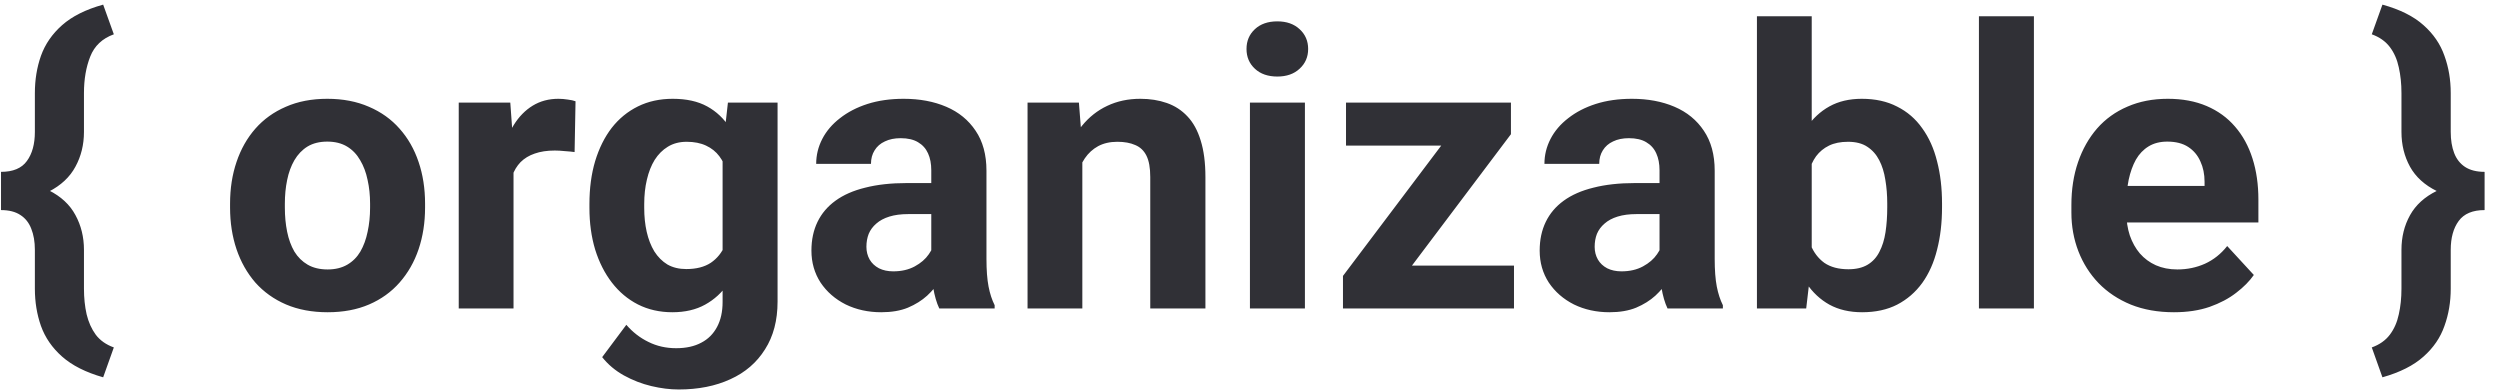
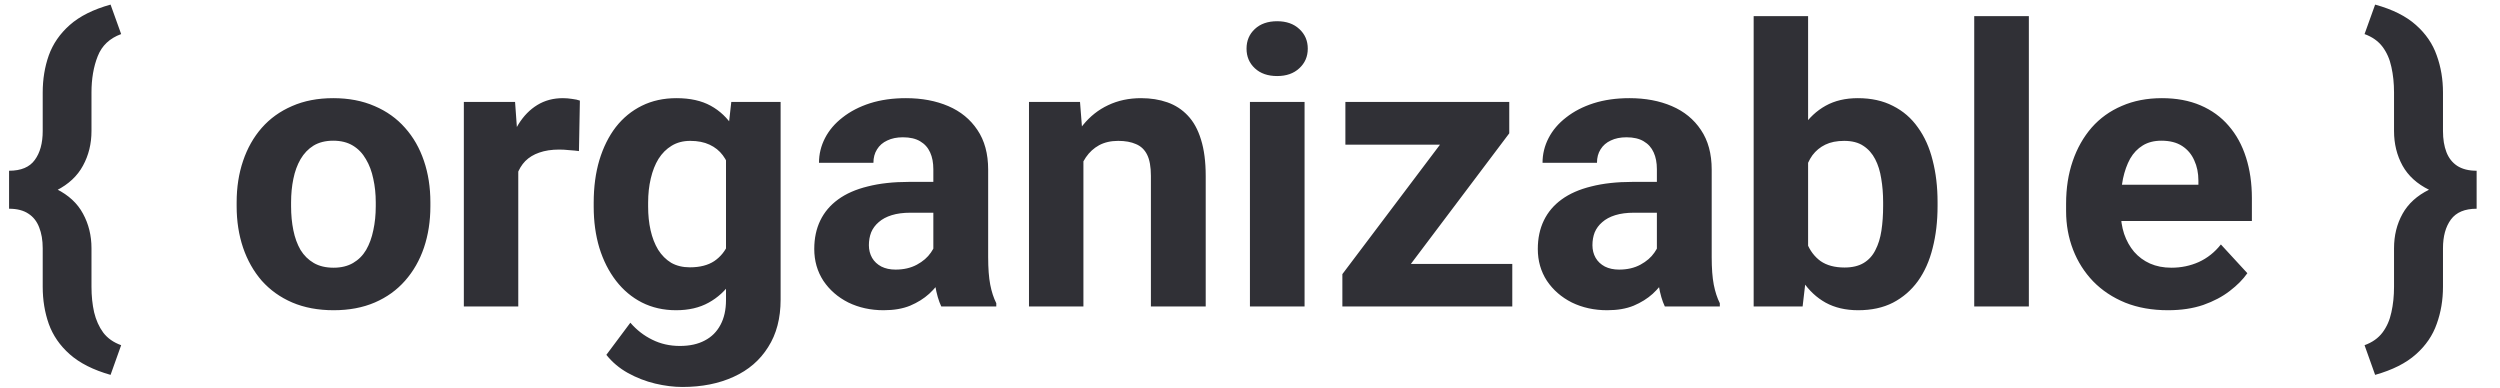
- <svg xmlns="http://www.w3.org/2000/svg" width="154" height="24" viewBox="0 0 154 24" fill="none">
+ <svg xmlns="http://www.w3.org/2000/svg" width="155" height="24" viewBox="0 0 154 24" fill="none">
  <path d="M6.355 0.285L7.012 2.113C6.301 2.371 5.816 2.828 5.559 3.484C5.301 4.133 5.172 4.883 5.172 5.734V8.125C5.172 8.914 4.996 9.629 4.645 10.27C4.301 10.91 3.754 11.422 3.004 11.805C2.254 12.18 1.273 12.367 0.062 12.367V10.586C0.805 10.586 1.336 10.363 1.656 9.918C1.984 9.473 2.148 8.875 2.148 8.125V5.734C2.148 4.914 2.273 4.148 2.523 3.438C2.781 2.719 3.215 2.09 3.824 1.551C4.441 1.004 5.285 0.582 6.355 0.285ZM7.012 21.402L6.355 23.242C5.285 22.938 4.441 22.512 3.824 21.965C3.215 21.426 2.781 20.797 2.523 20.078C2.273 19.367 2.148 18.602 2.148 17.781V15.391C2.148 14.891 2.074 14.457 1.926 14.09C1.785 13.723 1.562 13.441 1.258 13.246C0.953 13.043 0.555 12.941 0.062 12.941V11.148C1.273 11.148 2.254 11.34 3.004 11.723C3.754 12.098 4.301 12.605 4.645 13.246C4.996 13.887 5.172 14.602 5.172 15.391V17.781C5.172 18.352 5.227 18.879 5.336 19.363C5.453 19.848 5.641 20.266 5.898 20.617C6.164 20.969 6.535 21.23 7.012 21.402ZM14.172 12.789V12.543C14.172 11.613 14.305 10.758 14.57 9.977C14.836 9.188 15.223 8.504 15.73 7.926C16.238 7.348 16.863 6.898 17.605 6.578C18.348 6.25 19.199 6.086 20.16 6.086C21.121 6.086 21.977 6.25 22.727 6.578C23.477 6.898 24.105 7.348 24.613 7.926C25.129 8.504 25.52 9.188 25.785 9.977C26.051 10.758 26.184 11.613 26.184 12.543V12.789C26.184 13.711 26.051 14.566 25.785 15.355C25.52 16.137 25.129 16.82 24.613 17.406C24.105 17.984 23.48 18.434 22.738 18.754C21.996 19.074 21.145 19.234 20.184 19.234C19.223 19.234 18.367 19.074 17.617 18.754C16.875 18.434 16.246 17.984 15.73 17.406C15.223 16.82 14.836 16.137 14.57 15.355C14.305 14.566 14.172 13.711 14.172 12.789ZM17.547 12.543V12.789C17.547 13.32 17.594 13.816 17.688 14.277C17.781 14.738 17.93 15.145 18.133 15.496C18.344 15.84 18.617 16.109 18.953 16.305C19.289 16.5 19.699 16.598 20.184 16.598C20.652 16.598 21.055 16.5 21.391 16.305C21.727 16.109 21.996 15.84 22.199 15.496C22.402 15.145 22.551 14.738 22.645 14.277C22.746 13.816 22.797 13.32 22.797 12.789V12.543C22.797 12.027 22.746 11.543 22.645 11.09C22.551 10.629 22.398 10.223 22.188 9.871C21.984 9.512 21.715 9.23 21.379 9.027C21.043 8.824 20.637 8.723 20.16 8.723C19.684 8.723 19.277 8.824 18.941 9.027C18.613 9.23 18.344 9.512 18.133 9.871C17.93 10.223 17.781 10.629 17.688 11.09C17.594 11.543 17.547 12.027 17.547 12.543ZM31.633 9.086V19H28.258V6.32H31.434L31.633 9.086ZM35.453 6.238L35.395 9.367C35.23 9.344 35.031 9.324 34.797 9.309C34.57 9.285 34.363 9.273 34.176 9.273C33.699 9.273 33.285 9.336 32.934 9.461C32.59 9.578 32.301 9.754 32.066 9.988C31.84 10.223 31.668 10.508 31.551 10.844C31.441 11.18 31.379 11.562 31.363 11.992L30.684 11.781C30.684 10.961 30.766 10.207 30.93 9.52C31.094 8.824 31.332 8.219 31.645 7.703C31.965 7.188 32.355 6.789 32.816 6.508C33.277 6.227 33.805 6.086 34.398 6.086C34.586 6.086 34.777 6.102 34.973 6.133C35.168 6.156 35.328 6.191 35.453 6.238ZM44.84 6.32H47.898V18.578C47.898 19.734 47.641 20.715 47.125 21.52C46.617 22.332 45.906 22.945 44.992 23.359C44.078 23.781 43.016 23.992 41.805 23.992C41.273 23.992 40.711 23.922 40.117 23.781C39.531 23.641 38.969 23.422 38.43 23.125C37.898 22.828 37.453 22.453 37.094 22L38.582 20.008C38.973 20.461 39.426 20.812 39.941 21.062C40.457 21.32 41.027 21.449 41.652 21.449C42.262 21.449 42.777 21.336 43.199 21.109C43.621 20.891 43.945 20.566 44.172 20.137C44.398 19.715 44.512 19.203 44.512 18.602V9.25L44.84 6.32ZM36.309 12.812V12.566C36.309 11.598 36.426 10.719 36.66 9.93C36.902 9.133 37.242 8.449 37.68 7.879C38.125 7.309 38.664 6.867 39.297 6.555C39.93 6.242 40.645 6.086 41.441 6.086C42.285 6.086 42.992 6.242 43.562 6.555C44.133 6.867 44.602 7.312 44.969 7.891C45.336 8.461 45.621 9.137 45.824 9.918C46.035 10.691 46.199 11.539 46.316 12.461V13C46.199 13.883 46.023 14.703 45.789 15.461C45.555 16.219 45.246 16.883 44.863 17.453C44.48 18.016 44.004 18.453 43.434 18.766C42.871 19.078 42.199 19.234 41.418 19.234C40.637 19.234 39.93 19.074 39.297 18.754C38.672 18.434 38.137 17.984 37.691 17.406C37.246 16.828 36.902 16.148 36.66 15.367C36.426 14.586 36.309 13.734 36.309 12.812ZM39.684 12.566V12.812C39.684 13.336 39.734 13.824 39.836 14.277C39.938 14.73 40.094 15.133 40.305 15.484C40.523 15.828 40.793 16.098 41.113 16.293C41.441 16.48 41.828 16.574 42.273 16.574C42.891 16.574 43.395 16.445 43.785 16.188C44.176 15.922 44.469 15.559 44.664 15.098C44.859 14.637 44.973 14.105 45.004 13.504V11.969C44.988 11.477 44.922 11.035 44.805 10.645C44.688 10.246 44.523 9.906 44.312 9.625C44.102 9.344 43.828 9.125 43.492 8.969C43.156 8.812 42.758 8.734 42.297 8.734C41.852 8.734 41.465 8.836 41.137 9.039C40.816 9.234 40.547 9.504 40.328 9.848C40.117 10.191 39.957 10.598 39.848 11.066C39.738 11.527 39.684 12.027 39.684 12.566ZM57.367 16.141V10.492C57.367 10.086 57.301 9.738 57.168 9.449C57.035 9.152 56.828 8.922 56.547 8.758C56.273 8.594 55.918 8.512 55.48 8.512C55.105 8.512 54.781 8.578 54.508 8.711C54.234 8.836 54.023 9.02 53.875 9.262C53.727 9.496 53.652 9.773 53.652 10.094H50.277C50.277 9.555 50.402 9.043 50.652 8.559C50.902 8.074 51.266 7.648 51.742 7.281C52.219 6.906 52.785 6.613 53.441 6.402C54.105 6.191 54.848 6.086 55.668 6.086C56.652 6.086 57.527 6.25 58.293 6.578C59.059 6.906 59.66 7.398 60.098 8.055C60.543 8.711 60.766 9.531 60.766 10.516V15.941C60.766 16.637 60.809 17.207 60.895 17.652C60.98 18.09 61.105 18.473 61.27 18.801V19H57.859C57.695 18.656 57.57 18.227 57.484 17.711C57.406 17.188 57.367 16.664 57.367 16.141ZM57.812 11.277L57.836 13.188H55.949C55.504 13.188 55.117 13.238 54.789 13.34C54.461 13.441 54.191 13.586 53.98 13.773C53.77 13.953 53.613 14.164 53.512 14.406C53.418 14.648 53.371 14.914 53.371 15.203C53.371 15.492 53.438 15.754 53.57 15.988C53.703 16.215 53.895 16.395 54.145 16.527C54.395 16.652 54.688 16.715 55.023 16.715C55.531 16.715 55.973 16.613 56.348 16.41C56.723 16.207 57.012 15.957 57.215 15.66C57.426 15.363 57.535 15.082 57.543 14.816L58.434 16.246C58.309 16.566 58.137 16.898 57.918 17.242C57.707 17.586 57.438 17.91 57.109 18.215C56.781 18.512 56.387 18.758 55.926 18.953C55.465 19.141 54.918 19.234 54.285 19.234C53.48 19.234 52.75 19.074 52.094 18.754C51.445 18.426 50.93 17.977 50.547 17.406C50.172 16.828 49.984 16.172 49.984 15.438C49.984 14.773 50.109 14.184 50.359 13.668C50.609 13.152 50.977 12.719 51.461 12.367C51.953 12.008 52.566 11.738 53.301 11.559C54.035 11.371 54.887 11.277 55.855 11.277H57.812ZM66.672 9.027V19H63.297V6.32H66.461L66.672 9.027ZM66.18 12.215H65.266C65.266 11.277 65.387 10.434 65.629 9.684C65.871 8.926 66.211 8.281 66.648 7.75C67.086 7.211 67.606 6.801 68.207 6.52C68.816 6.23 69.496 6.086 70.246 6.086C70.84 6.086 71.383 6.172 71.875 6.344C72.367 6.516 72.789 6.789 73.141 7.164C73.5 7.539 73.773 8.035 73.961 8.652C74.156 9.27 74.254 10.023 74.254 10.914V19H70.856V10.902C70.856 10.34 70.777 9.902 70.621 9.59C70.465 9.277 70.234 9.059 69.93 8.934C69.633 8.801 69.266 8.734 68.828 8.734C68.375 8.734 67.981 8.824 67.644 9.004C67.316 9.184 67.043 9.434 66.824 9.754C66.613 10.066 66.453 10.434 66.344 10.855C66.234 11.277 66.18 11.73 66.18 12.215ZM80.383 6.32V19H76.996V6.32H80.383ZM76.785 3.016C76.785 2.523 76.957 2.117 77.301 1.797C77.644 1.477 78.106 1.316 78.684 1.316C79.254 1.316 79.711 1.477 80.055 1.797C80.406 2.117 80.582 2.523 80.582 3.016C80.582 3.508 80.406 3.914 80.055 4.234C79.711 4.555 79.254 4.715 78.684 4.715C78.106 4.715 77.644 4.555 77.301 4.234C76.957 3.914 76.785 3.508 76.785 3.016ZM93.262 16.363V19H83.629V16.363H93.262ZM93.074 8.266L84.988 19H82.727V16.996L90.777 6.32H93.074V8.266ZM91.879 6.32V8.969H82.914V6.32H91.879ZM102.227 16.141V10.492C102.227 10.086 102.16 9.738 102.027 9.449C101.895 9.152 101.688 8.922 101.406 8.758C101.133 8.594 100.777 8.512 100.34 8.512C99.965 8.512 99.641 8.578 99.367 8.711C99.094 8.836 98.883 9.02 98.734 9.262C98.586 9.496 98.512 9.773 98.512 10.094H95.137C95.137 9.555 95.262 9.043 95.512 8.559C95.762 8.074 96.125 7.648 96.602 7.281C97.078 6.906 97.644 6.613 98.301 6.402C98.965 6.191 99.707 6.086 100.527 6.086C101.512 6.086 102.387 6.25 103.152 6.578C103.918 6.906 104.52 7.398 104.957 8.055C105.402 8.711 105.625 9.531 105.625 10.516V15.941C105.625 16.637 105.668 17.207 105.754 17.652C105.84 18.09 105.965 18.473 106.129 18.801V19H102.719C102.555 18.656 102.43 18.227 102.344 17.711C102.266 17.188 102.227 16.664 102.227 16.141ZM102.672 11.277L102.695 13.188H100.809C100.363 13.188 99.977 13.238 99.648 13.34C99.32 13.441 99.051 13.586 98.84 13.773C98.629 13.953 98.473 14.164 98.371 14.406C98.277 14.648 98.231 14.914 98.231 15.203C98.231 15.492 98.297 15.754 98.43 15.988C98.562 16.215 98.754 16.395 99.004 16.527C99.254 16.652 99.547 16.715 99.883 16.715C100.391 16.715 100.832 16.613 101.207 16.41C101.582 16.207 101.871 15.957 102.074 15.66C102.285 15.363 102.395 15.082 102.402 14.816L103.293 16.246C103.168 16.566 102.996 16.898 102.777 17.242C102.566 17.586 102.297 17.91 101.969 18.215C101.641 18.512 101.246 18.758 100.785 18.953C100.324 19.141 99.777 19.234 99.144 19.234C98.34 19.234 97.609 19.074 96.953 18.754C96.305 18.426 95.789 17.977 95.406 17.406C95.031 16.828 94.844 16.172 94.844 15.438C94.844 14.773 94.969 14.184 95.219 13.668C95.469 13.152 95.836 12.719 96.32 12.367C96.812 12.008 97.426 11.738 98.16 11.559C98.894 11.371 99.746 11.277 100.715 11.277H102.672ZM108.227 1H111.602V16.094L111.262 19H108.227V1ZM119.629 12.531V12.777C119.629 13.723 119.527 14.59 119.324 15.379C119.129 16.168 118.824 16.852 118.41 17.43C117.996 18 117.48 18.445 116.863 18.766C116.254 19.078 115.535 19.234 114.707 19.234C113.934 19.234 113.262 19.078 112.691 18.766C112.129 18.453 111.656 18.012 111.273 17.441C110.891 16.871 110.582 16.203 110.348 15.438C110.113 14.672 109.938 13.836 109.82 12.93V12.391C109.938 11.484 110.113 10.648 110.348 9.883C110.582 9.117 110.891 8.449 111.273 7.879C111.656 7.309 112.129 6.867 112.691 6.555C113.254 6.242 113.918 6.086 114.684 6.086C115.52 6.086 116.246 6.246 116.863 6.566C117.488 6.879 118.004 7.324 118.41 7.902C118.824 8.473 119.129 9.152 119.324 9.941C119.527 10.723 119.629 11.586 119.629 12.531ZM116.254 12.777V12.531C116.254 12.016 116.215 11.531 116.137 11.078C116.066 10.617 115.941 10.215 115.762 9.871C115.582 9.52 115.336 9.242 115.023 9.039C114.719 8.836 114.324 8.734 113.84 8.734C113.379 8.734 112.988 8.812 112.668 8.969C112.348 9.125 112.082 9.344 111.871 9.625C111.668 9.906 111.516 10.242 111.414 10.633C111.312 11.016 111.25 11.438 111.227 11.898V13.434C111.25 14.051 111.352 14.598 111.531 15.074C111.719 15.543 112 15.914 112.375 16.188C112.758 16.453 113.254 16.586 113.863 16.586C114.34 16.586 114.734 16.492 115.047 16.305C115.359 16.117 115.602 15.852 115.773 15.508C115.953 15.164 116.078 14.762 116.148 14.301C116.219 13.832 116.254 13.324 116.254 12.777ZM125.289 1V19H121.902V1H125.289ZM133.914 19.234C132.93 19.234 132.047 19.078 131.266 18.766C130.484 18.445 129.82 18.004 129.273 17.441C128.734 16.879 128.32 16.227 128.031 15.484C127.742 14.734 127.598 13.938 127.598 13.094V12.625C127.598 11.664 127.734 10.785 128.008 9.988C128.281 9.191 128.672 8.5 129.18 7.914C129.695 7.328 130.32 6.879 131.055 6.566C131.789 6.246 132.617 6.086 133.539 6.086C134.438 6.086 135.234 6.234 135.93 6.531C136.625 6.828 137.207 7.25 137.676 7.797C138.152 8.344 138.512 9 138.754 9.766C138.996 10.523 139.117 11.367 139.117 12.297V13.703H129.039V11.453H135.801V11.195C135.801 10.727 135.715 10.309 135.543 9.941C135.379 9.566 135.129 9.27 134.793 9.051C134.457 8.832 134.027 8.723 133.504 8.723C133.059 8.723 132.676 8.82 132.355 9.016C132.035 9.211 131.773 9.484 131.57 9.836C131.375 10.188 131.227 10.602 131.125 11.078C131.031 11.547 130.984 12.062 130.984 12.625V13.094C130.984 13.602 131.055 14.07 131.195 14.5C131.344 14.93 131.551 15.301 131.816 15.613C132.09 15.926 132.418 16.168 132.801 16.34C133.191 16.512 133.633 16.598 134.125 16.598C134.734 16.598 135.301 16.48 135.824 16.246C136.355 16.004 136.812 15.641 137.195 15.156L138.836 16.938C138.57 17.32 138.207 17.688 137.746 18.039C137.293 18.391 136.746 18.68 136.105 18.906C135.465 19.125 134.734 19.234 133.914 19.234ZM146.102 2.113L146.758 0.285C147.836 0.582 148.68 1.004 149.289 1.551C149.898 2.09 150.328 2.719 150.578 3.438C150.836 4.148 150.965 4.914 150.965 5.734V8.125C150.965 8.625 151.035 9.059 151.176 9.426C151.316 9.793 151.539 10.078 151.844 10.281C152.156 10.484 152.559 10.586 153.051 10.586V12.32C151.84 12.32 150.859 12.137 150.109 11.77C149.359 11.402 148.809 10.902 148.457 10.27C148.105 9.629 147.93 8.914 147.93 8.125V5.734C147.93 5.164 147.875 4.637 147.766 4.152C147.664 3.668 147.48 3.25 147.215 2.898C146.949 2.547 146.578 2.285 146.102 2.113ZM146.758 23.242L146.102 21.402C146.578 21.23 146.949 20.969 147.215 20.617C147.48 20.266 147.664 19.848 147.766 19.363C147.875 18.879 147.93 18.352 147.93 17.781V15.391C147.93 14.602 148.105 13.891 148.457 13.258C148.809 12.625 149.359 12.125 150.109 11.758C150.859 11.383 151.84 11.195 153.051 11.195V12.941C152.316 12.941 151.785 13.164 151.457 13.609C151.129 14.055 150.965 14.648 150.965 15.391V17.781C150.965 18.602 150.836 19.367 150.578 20.078C150.328 20.797 149.898 21.426 149.289 21.965C148.68 22.512 147.836 22.938 146.758 23.242Z" fill="#303036" />
</svg>
